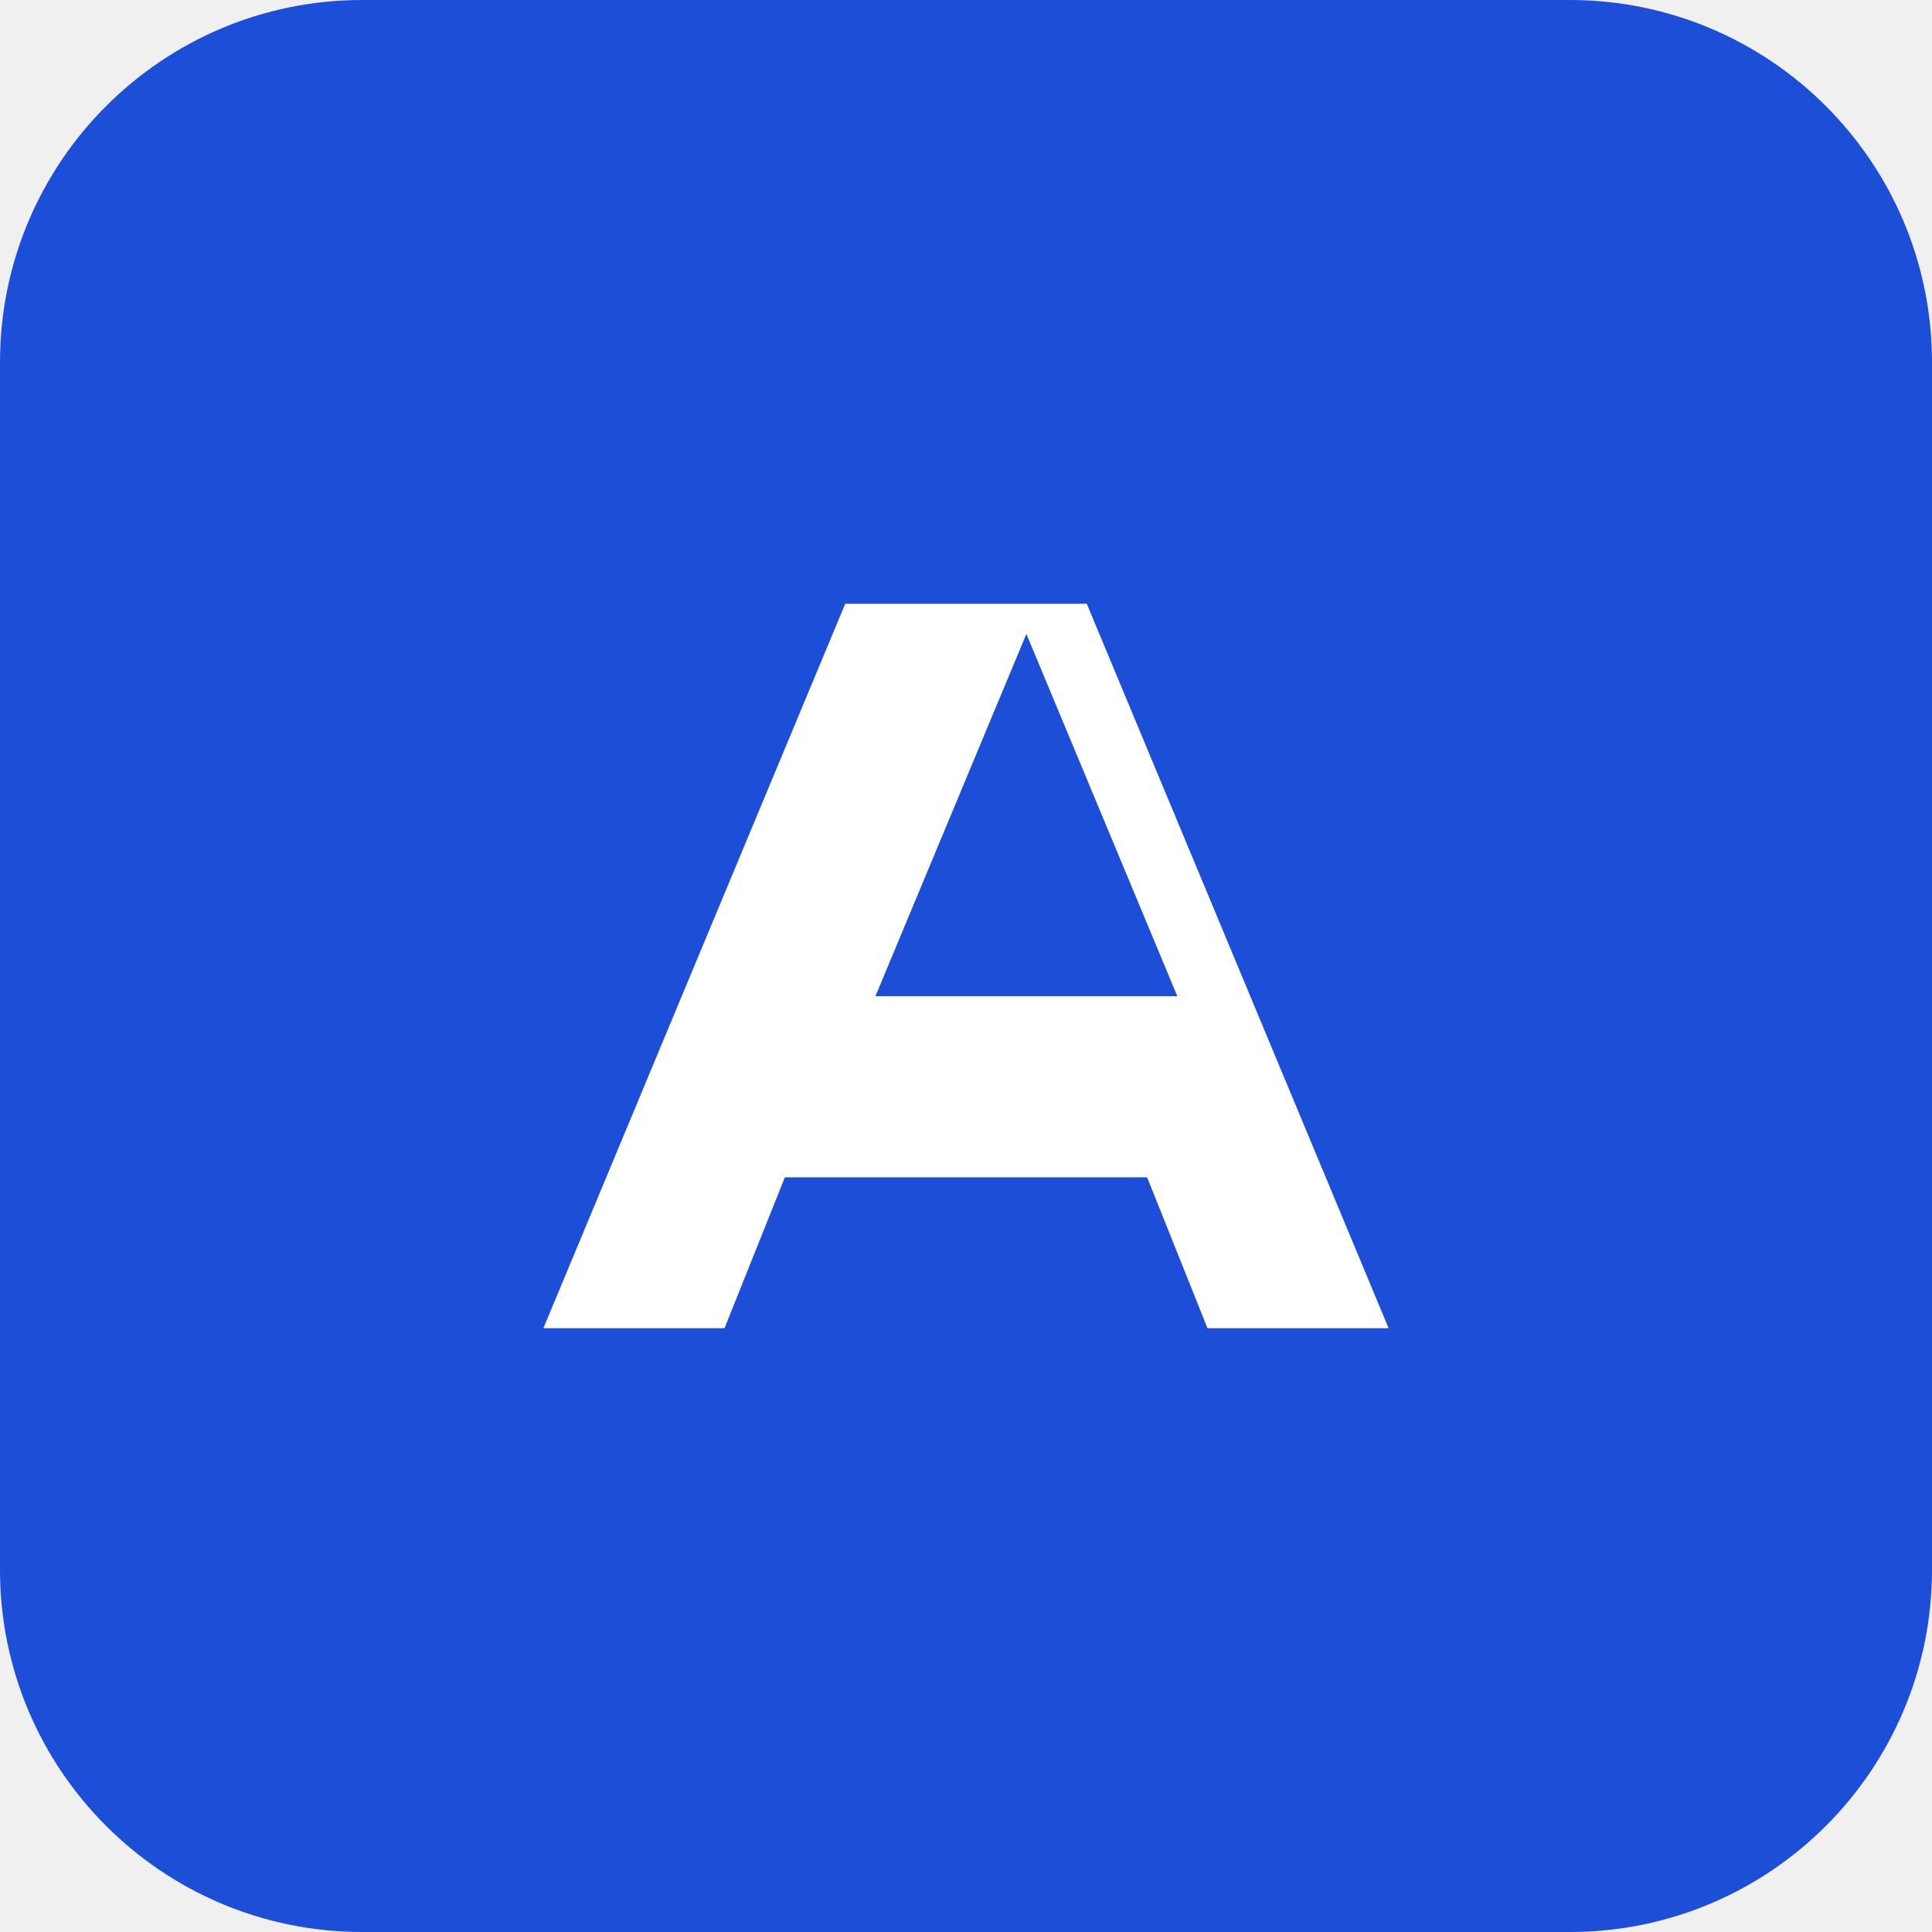
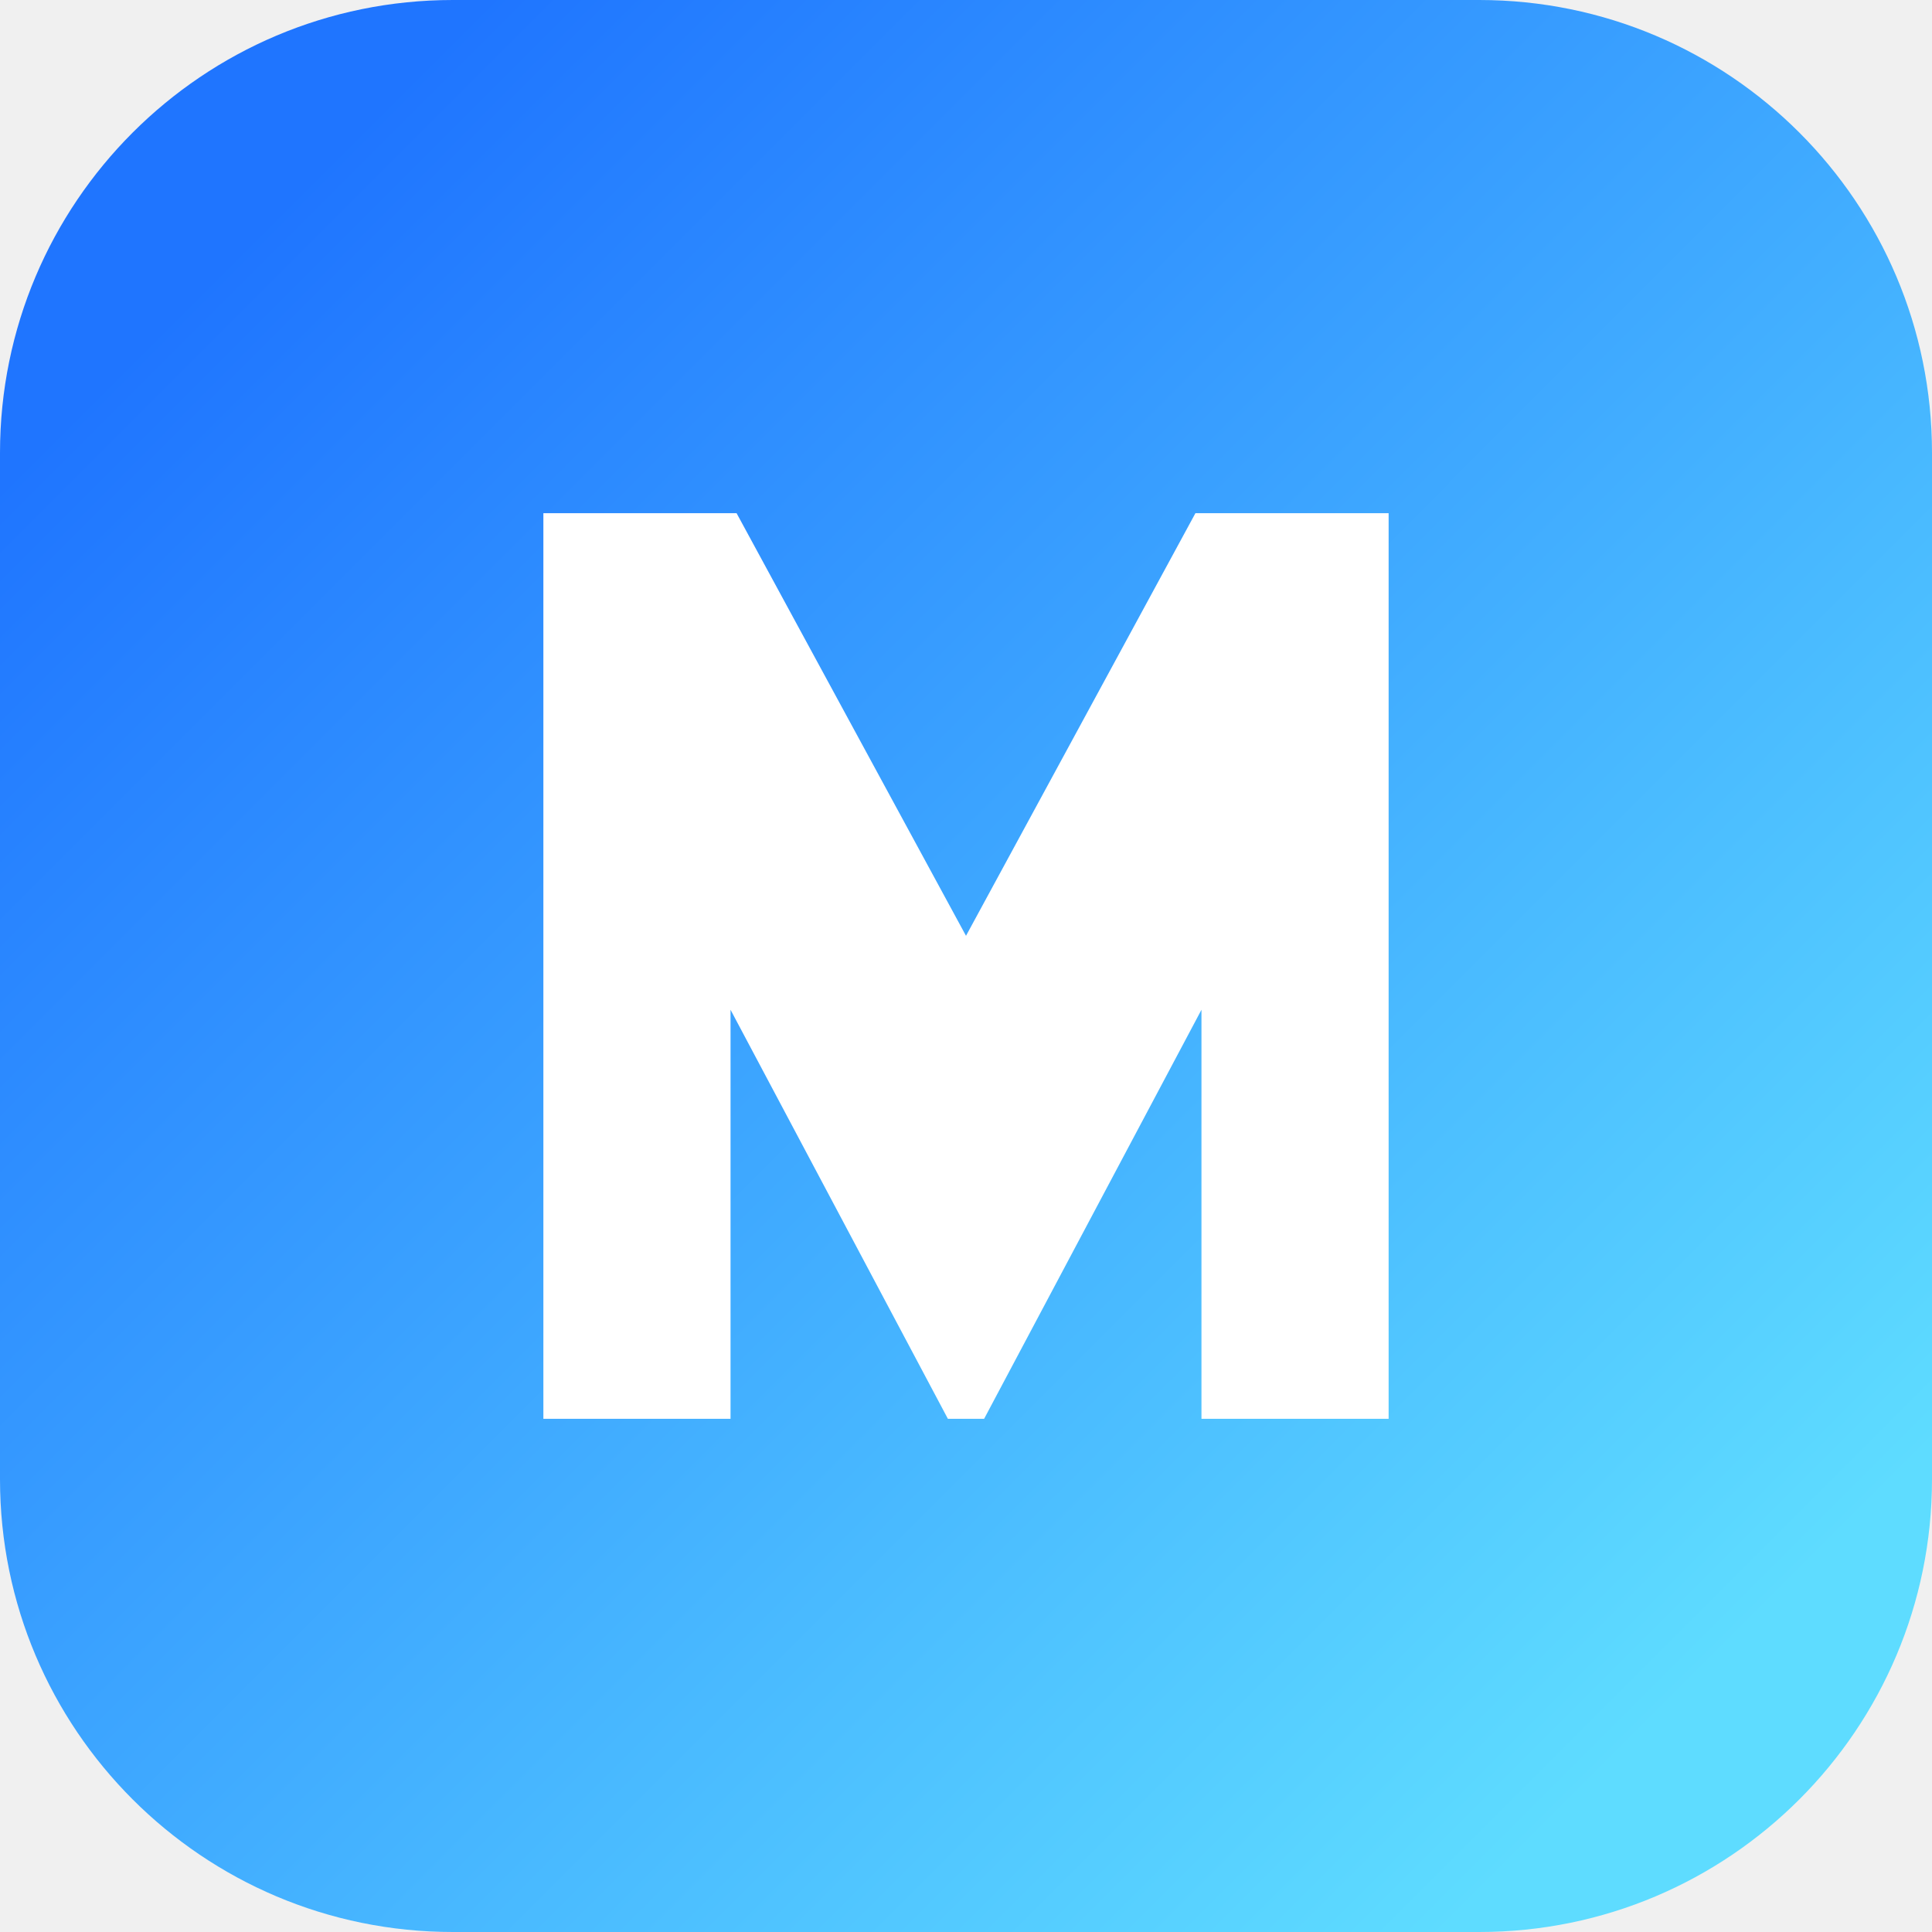
- <svg xmlns="http://www.w3.org/2000/svg" width="512" height="512" viewBox="0 0 64 64">
-   <rect width="64" height="64" fill="#1d4ed8" rx="12" />
-   <path d="M18 44L28 20h8l10 24h-6l-2-5H26l-2 5h-6zm11-11h10l-5-12-5 12z" fill="#ffffff" />
+ <svg xmlns="http://www.w3.org/2000/svg" width="512" height="512" viewBox="0 0 512 512" fill="none">
+   <rect width="512" height="512" rx="120" fill="url(#bg)" />
+   <path d="M144 376V136h51.2L256 248l60.8-112H368v240h-49.6V267.6L260.8 376h-9.6l-57.6-108.4V376H144z" fill="white" />
+   <defs>
+     <linearGradient id="bg" x1="64" y1="64" x2="448" y2="448" gradientUnits="userSpaceOnUse">
+       <stop stop-color="#1F75FF" />
+       <stop offset="1" stop-color="#5EDCFF" />
+     </linearGradient>
+   </defs>
</svg>
